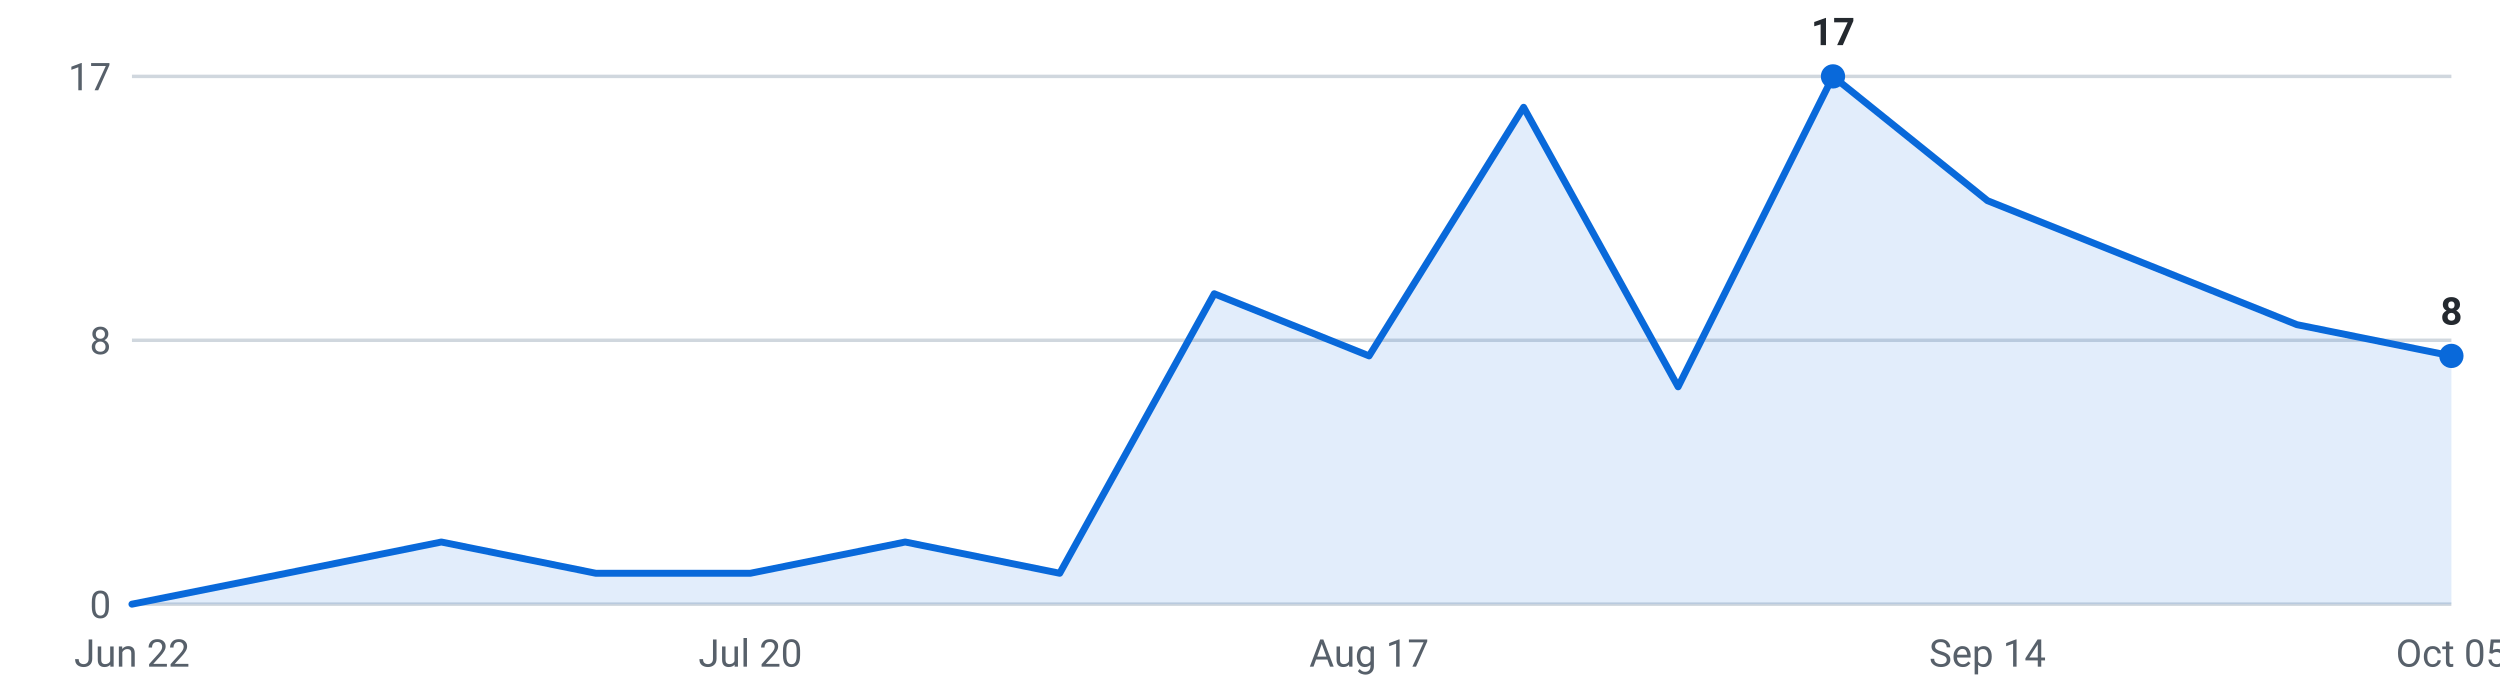
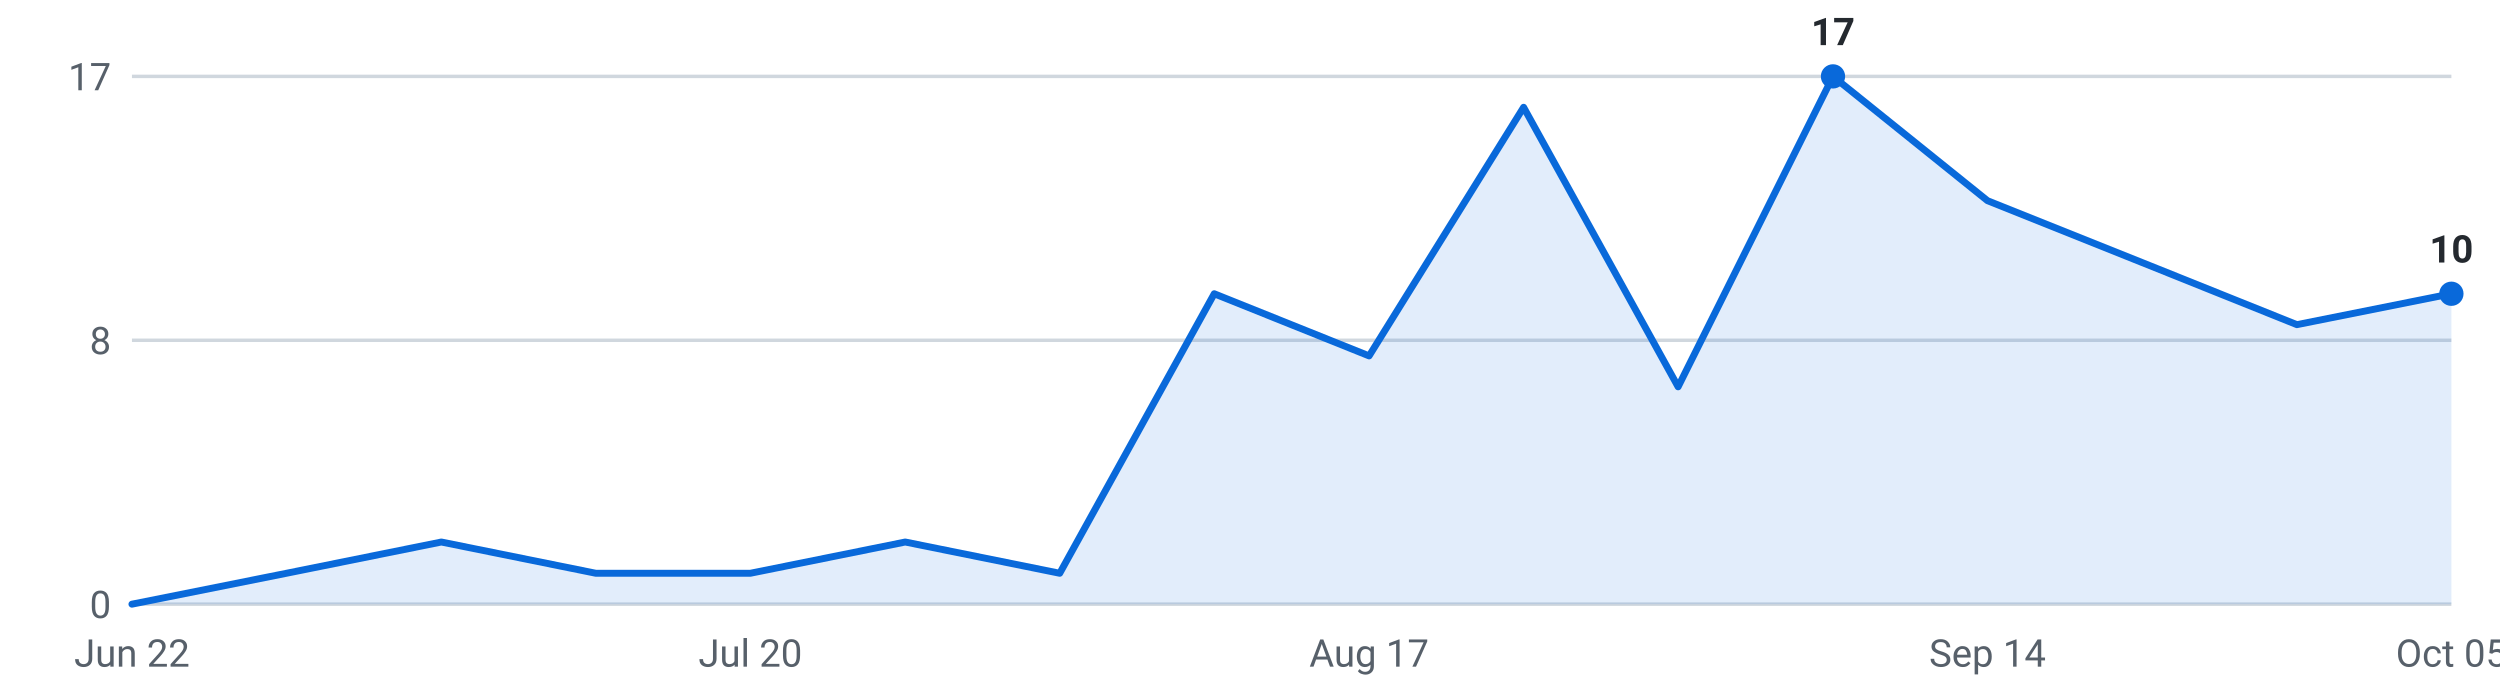
<svg xmlns="http://www.w3.org/2000/svg" viewBox="0 0 720 200" width="720" height="200" role="img" aria-label="Internships posted per week, last 16 weeks">
  <g font-family="-apple-system,Segoe UI,Roboto,sans-serif" font-size="11">
    <line x1="38" y1="174.0" x2="706" y2="174.0" stroke="#d0d7de" stroke-width="1" />
    <text x="32" y="178.0" text-anchor="end" fill="#57606a">0</text>
    <line x1="38" y1="98.0" x2="706" y2="98.0" stroke="#d0d7de" stroke-width="1" />
    <text x="32" y="102.0" text-anchor="end" fill="#57606a">8</text>
    <line x1="38" y1="22.0" x2="706" y2="22.0" stroke="#d0d7de" stroke-width="1" />
    <text x="32" y="26.0" text-anchor="end" fill="#57606a">17</text>
-     <path d="M38.0,174 L38.0,174.0 L82.5,165.1 L127.1,156.1 L171.6,165.1 L216.1,165.1 L260.7,156.1 L305.2,165.1 L349.7,84.6 L394.3,102.5 L438.8,30.9 L483.3,111.4 L527.9,22.0 L572.4,57.8 L616.9,75.6 L661.5,93.5 L706.0,102.5 L706.0,174 Z" fill="#0969da" fill-opacity="0.12" />
-     <polyline points="38.0,174.0 82.5,165.1 127.1,156.1 171.6,165.1 216.1,165.1 260.7,156.1 305.2,165.1 349.7,84.6 394.3,102.5 438.8,30.9 483.3,111.4 527.9,22.0 572.4,57.8 616.9,75.6 661.5,93.5 706.0,102.5" fill="none" stroke="#0969da" stroke-width="2" stroke-linejoin="round" stroke-linecap="round" />
+     <path d="M38.0,174 L38.0,174.0 L82.5,165.1 L127.1,156.1 L171.6,165.1 L216.1,165.1 L260.7,156.1 L305.2,165.1 L349.7,84.6 L394.3,102.5 L438.8,30.9 L483.3,111.4 L527.9,22.0 L572.4,57.8 L616.9,75.6 L661.5,93.5 L706.0,84.6 L706.0,174 Z" fill="#0969da" fill-opacity="0.12" />
+     <polyline points="38.0,174.0 82.5,165.1 127.1,156.1 171.6,165.1 216.1,165.1 260.7,156.1 305.2,165.1 349.7,84.6 394.3,102.5 438.8,30.9 483.3,111.4 527.9,22.0 572.4,57.8 616.9,75.6 661.5,93.5 706.0,84.6" fill="none" stroke="#0969da" stroke-width="2" stroke-linejoin="round" stroke-linecap="round" />
    <circle cx="527.9" cy="22.0" r="3.5" fill="#0969da" />
    <text x="527.9" y="13.0" text-anchor="middle" fill="#24292f" font-weight="600">17</text>
-     <circle cx="706.0" cy="102.5" r="3.5" fill="#0969da" />
-     <text x="706.0" y="93.5" text-anchor="middle" fill="#24292f" font-weight="600">8</text>
+     <circle cx="706.0" cy="84.6" r="3.5" fill="#0969da" />
+     <text x="706.0" y="75.6" text-anchor="middle" fill="#24292f" font-weight="600">10</text>
    <text x="38.0" y="192" text-anchor="middle" fill="#57606a">Jun 22</text>
    <text x="216.1" y="192" text-anchor="middle" fill="#57606a">Jul 20</text>
    <text x="394.3" y="192" text-anchor="middle" fill="#57606a">Aug 17</text>
    <text x="572.4" y="192" text-anchor="middle" fill="#57606a">Sep 14</text>
    <text x="706.0" y="192" text-anchor="middle" fill="#57606a">Oct 05</text>
  </g>
</svg>
